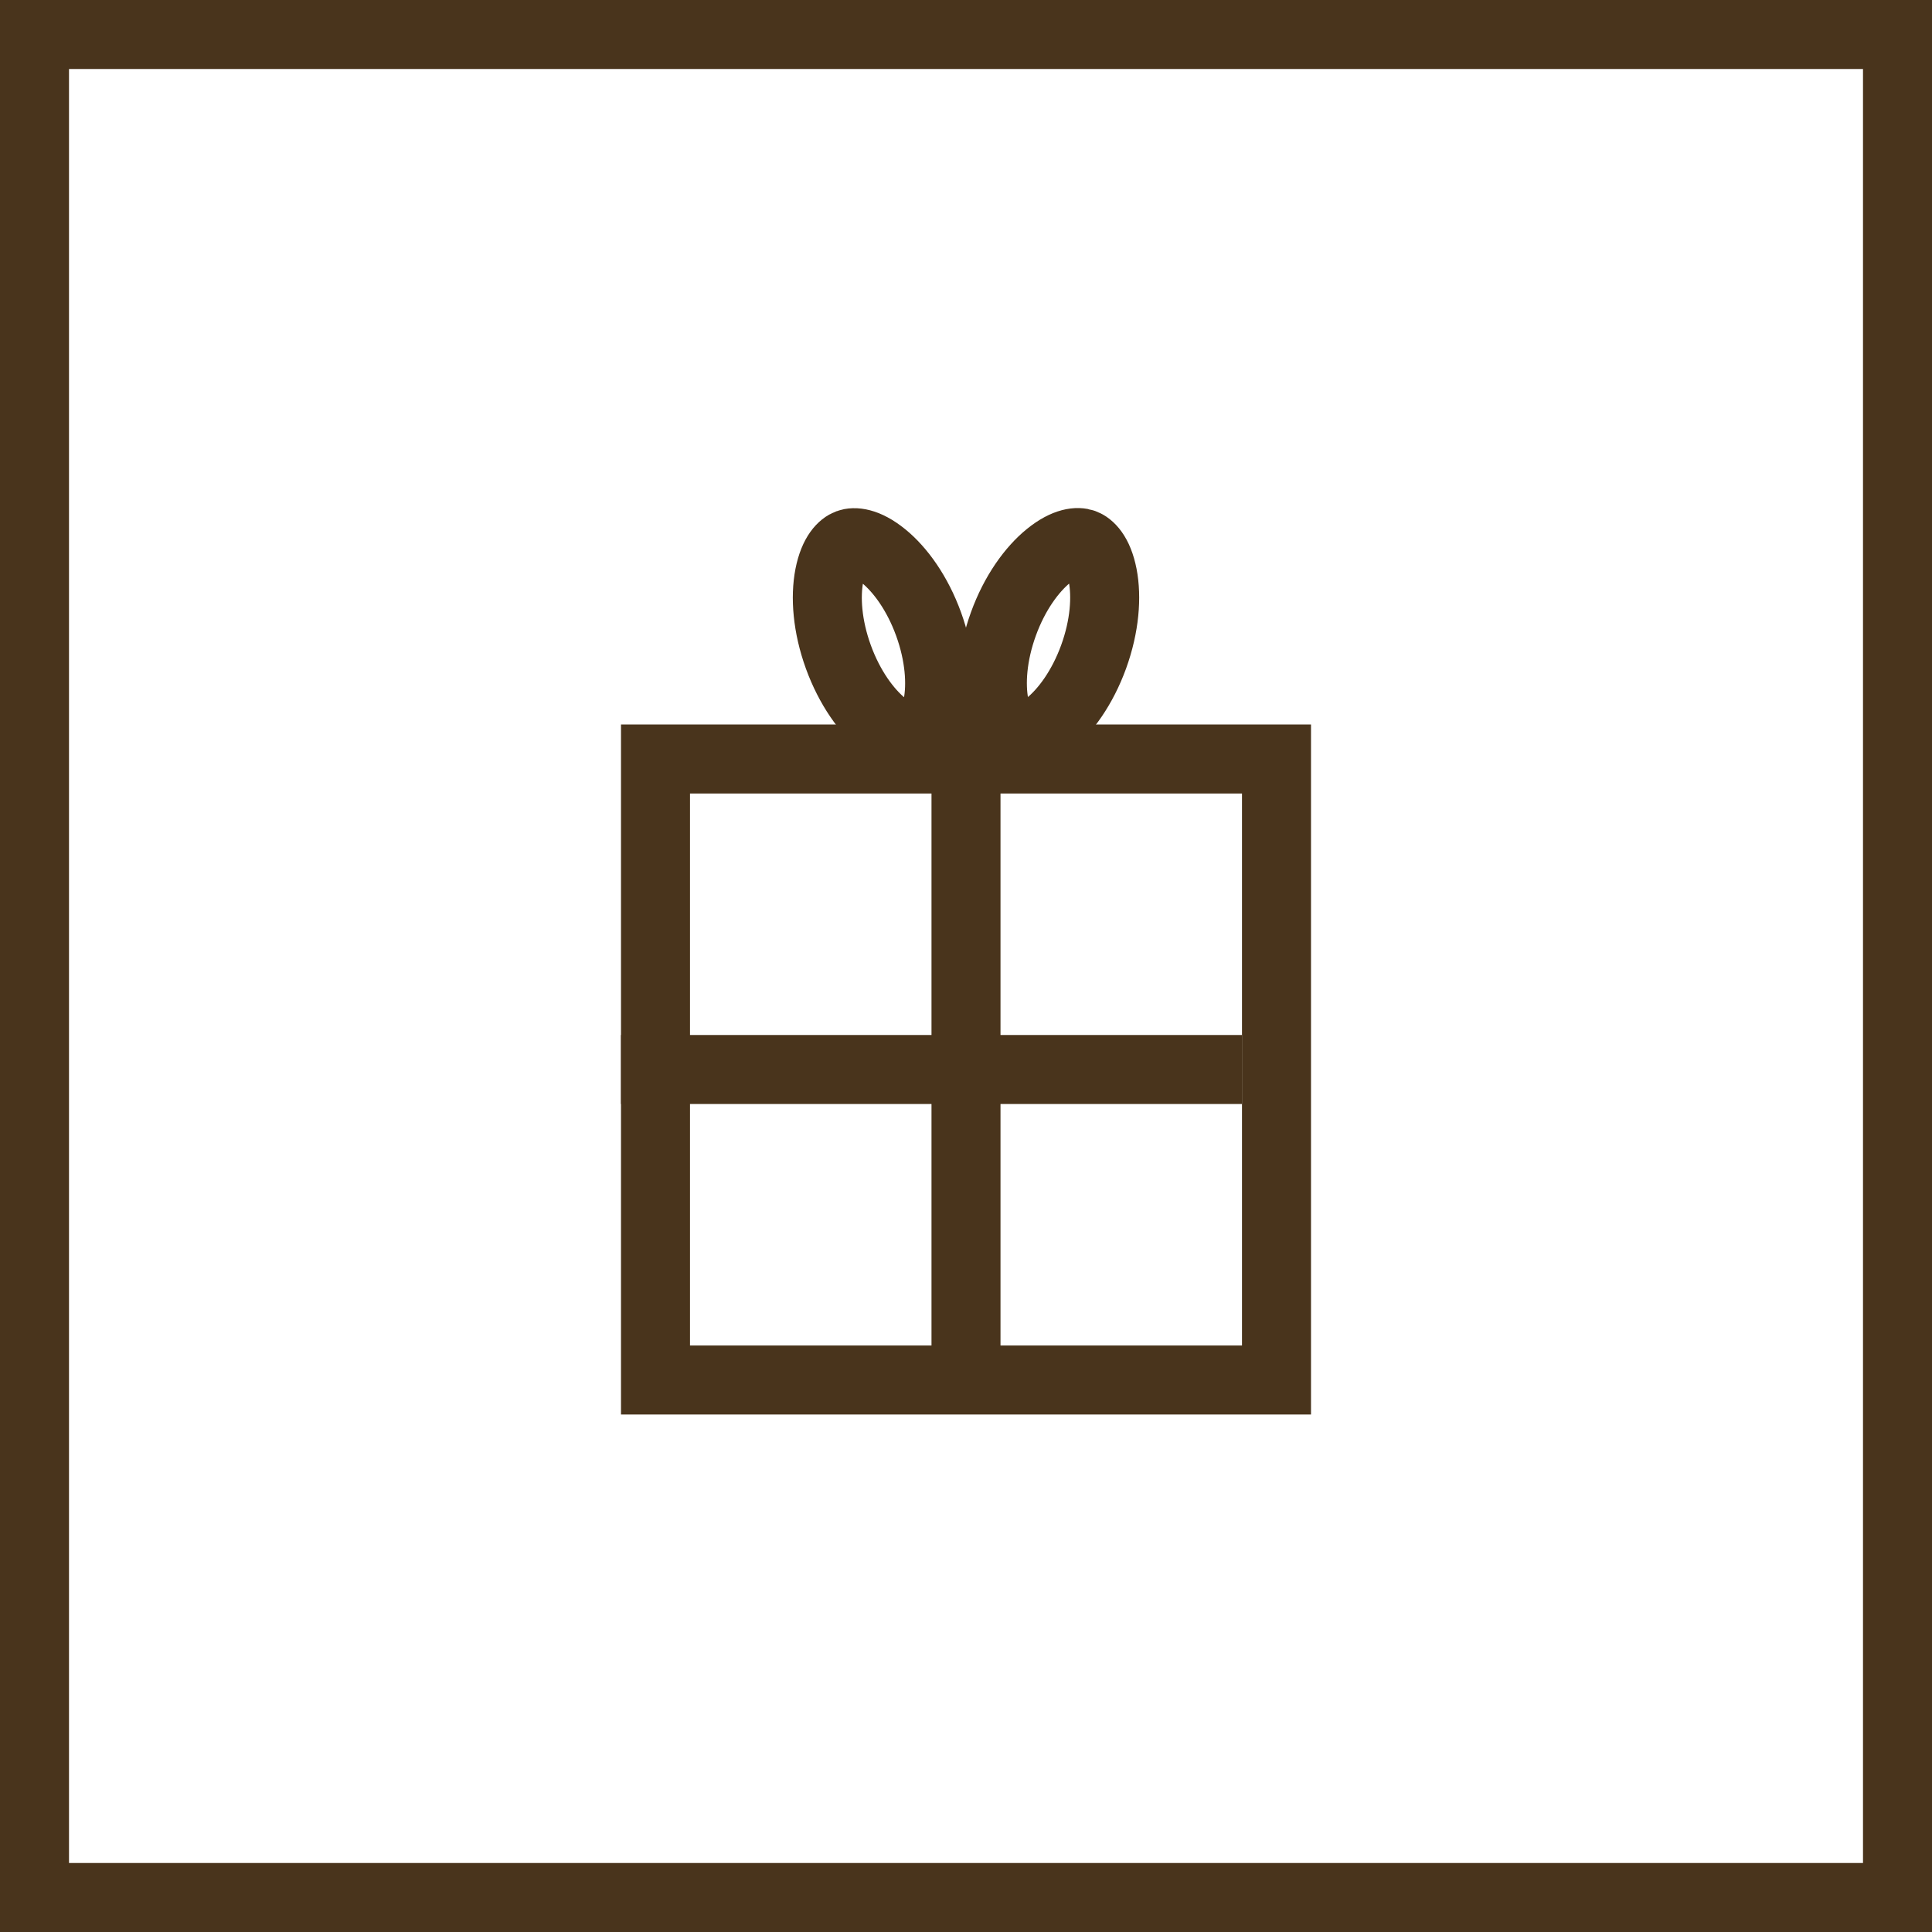
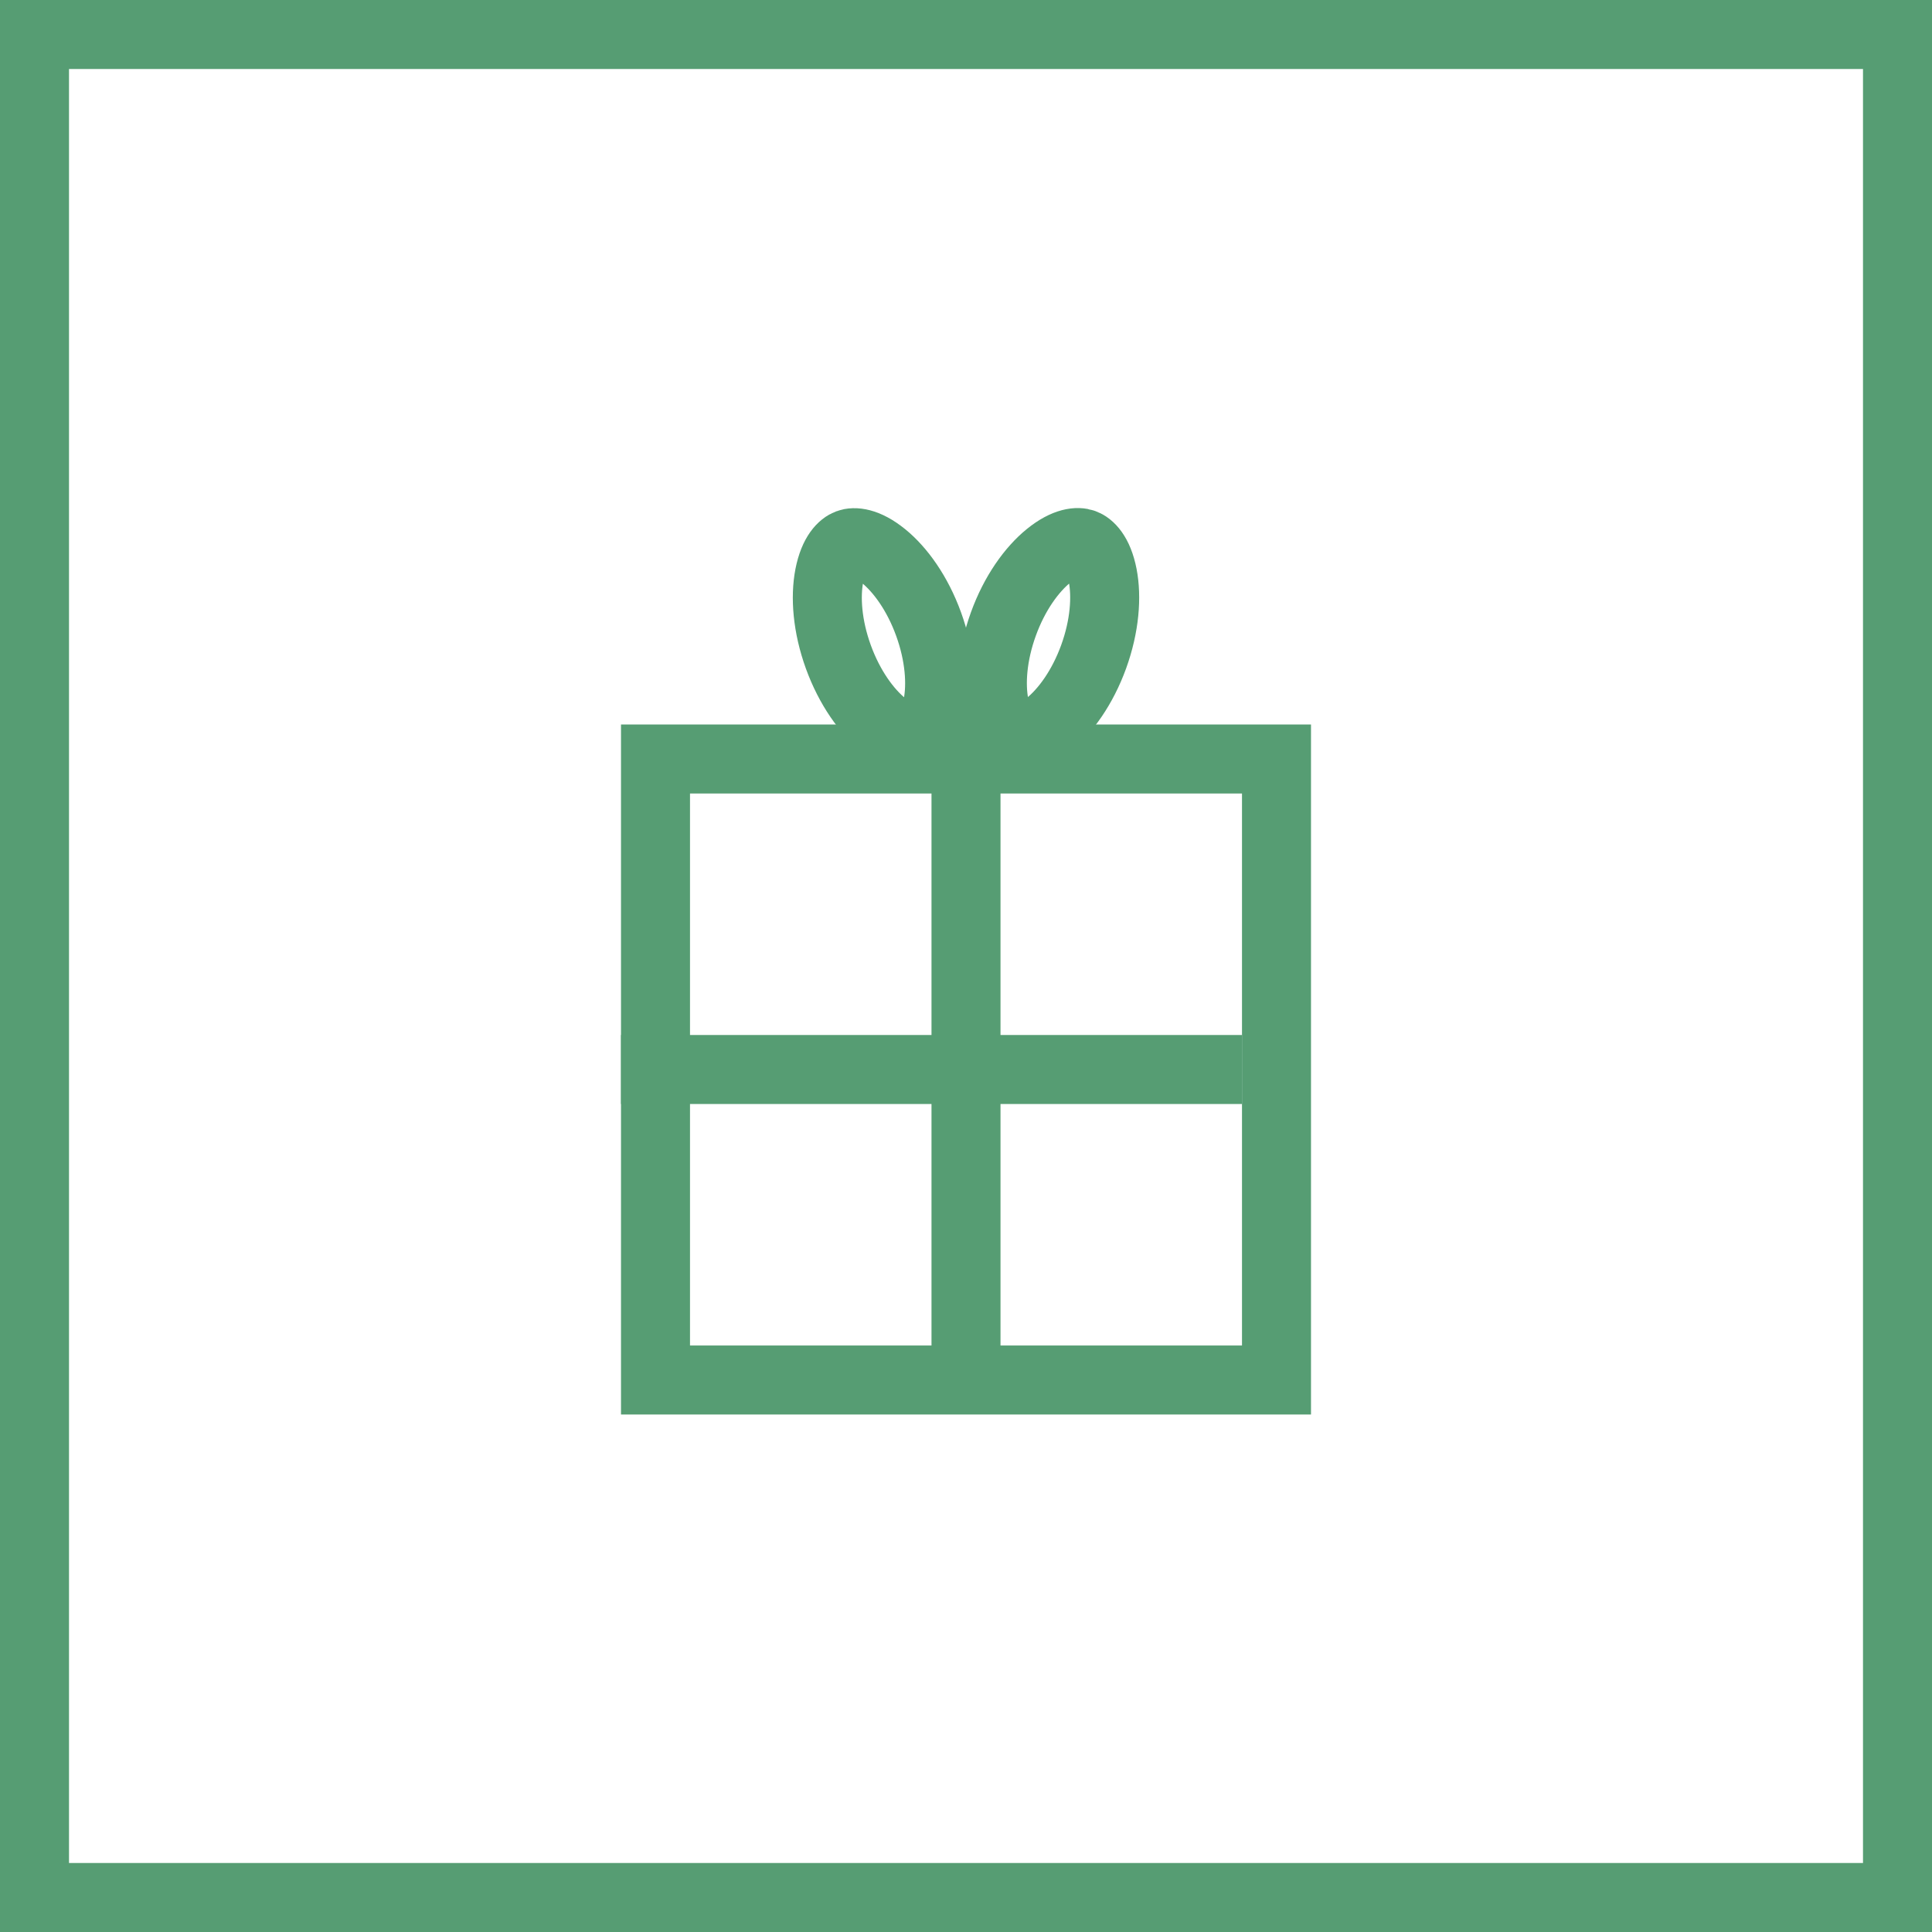
<svg xmlns="http://www.w3.org/2000/svg" width="28" height="28" viewBox="0 0 28 28" fill="none">
-   <rect x="0.5" y="0.5" width="27" height="27" stroke="#49341C" />
-   <rect x="9.5" y="11" width="9" height="9" stroke="#49341C" />
-   <path d="M13.458 9.045C13.62 9.492 13.649 9.913 13.589 10.223C13.526 10.544 13.394 10.657 13.313 10.686C13.233 10.715 13.059 10.714 12.805 10.508C12.56 10.309 12.312 9.966 12.15 9.52C11.988 9.073 11.959 8.651 12.019 8.341C12.082 8.02 12.214 7.908 12.295 7.879C12.375 7.849 12.549 7.851 12.803 8.057C13.048 8.256 13.296 8.598 13.458 9.045Z" stroke="#49341C" />
-   <path d="M15.85 9.518C16.012 9.071 16.041 8.649 15.981 8.339C15.918 8.018 15.786 7.906 15.705 7.877C15.625 7.847 15.451 7.849 15.197 8.055C14.952 8.254 14.704 8.596 14.542 9.043C14.38 9.49 14.351 9.911 14.411 10.221C14.474 10.542 14.606 10.655 14.687 10.684C14.767 10.713 14.941 10.712 15.195 10.505C15.44 10.306 15.688 9.964 15.85 9.518Z" stroke="#49341C" />
-   <path d="M9 15.5H18" stroke="#49341C" />
-   <path d="M14 20V11" stroke="#49341C" />
+   <rect x="0.5" y="0.5" width="27" height="27" stroke="#569D73" />
+   <rect x="9.5" y="11" width="9" height="9" stroke="#569D73" />
+   <path d="M13.458 9.045C13.62 9.492 13.649 9.913 13.589 10.223C13.526 10.544 13.394 10.657 13.313 10.686C13.233 10.715 13.059 10.714 12.805 10.508C12.56 10.309 12.312 9.966 12.15 9.52C11.988 9.073 11.959 8.651 12.019 8.341C12.082 8.02 12.214 7.908 12.295 7.879C12.375 7.849 12.549 7.851 12.803 8.057C13.048 8.256 13.296 8.598 13.458 9.045Z" stroke="#569D73" />
+   <path d="M15.85 9.518C16.012 9.071 16.041 8.649 15.981 8.339C15.918 8.018 15.786 7.906 15.705 7.877C15.625 7.847 15.451 7.849 15.197 8.055C14.952 8.254 14.704 8.596 14.542 9.043C14.38 9.49 14.351 9.911 14.411 10.221C14.474 10.542 14.606 10.655 14.687 10.684C14.767 10.713 14.941 10.712 15.195 10.505C15.44 10.306 15.688 9.964 15.85 9.518Z" stroke="#569D73" />
+   <path d="M9 15.5H18" stroke="#569D73" />
+   <path d="M14 20V11" stroke="#569D73" />
</svg>
